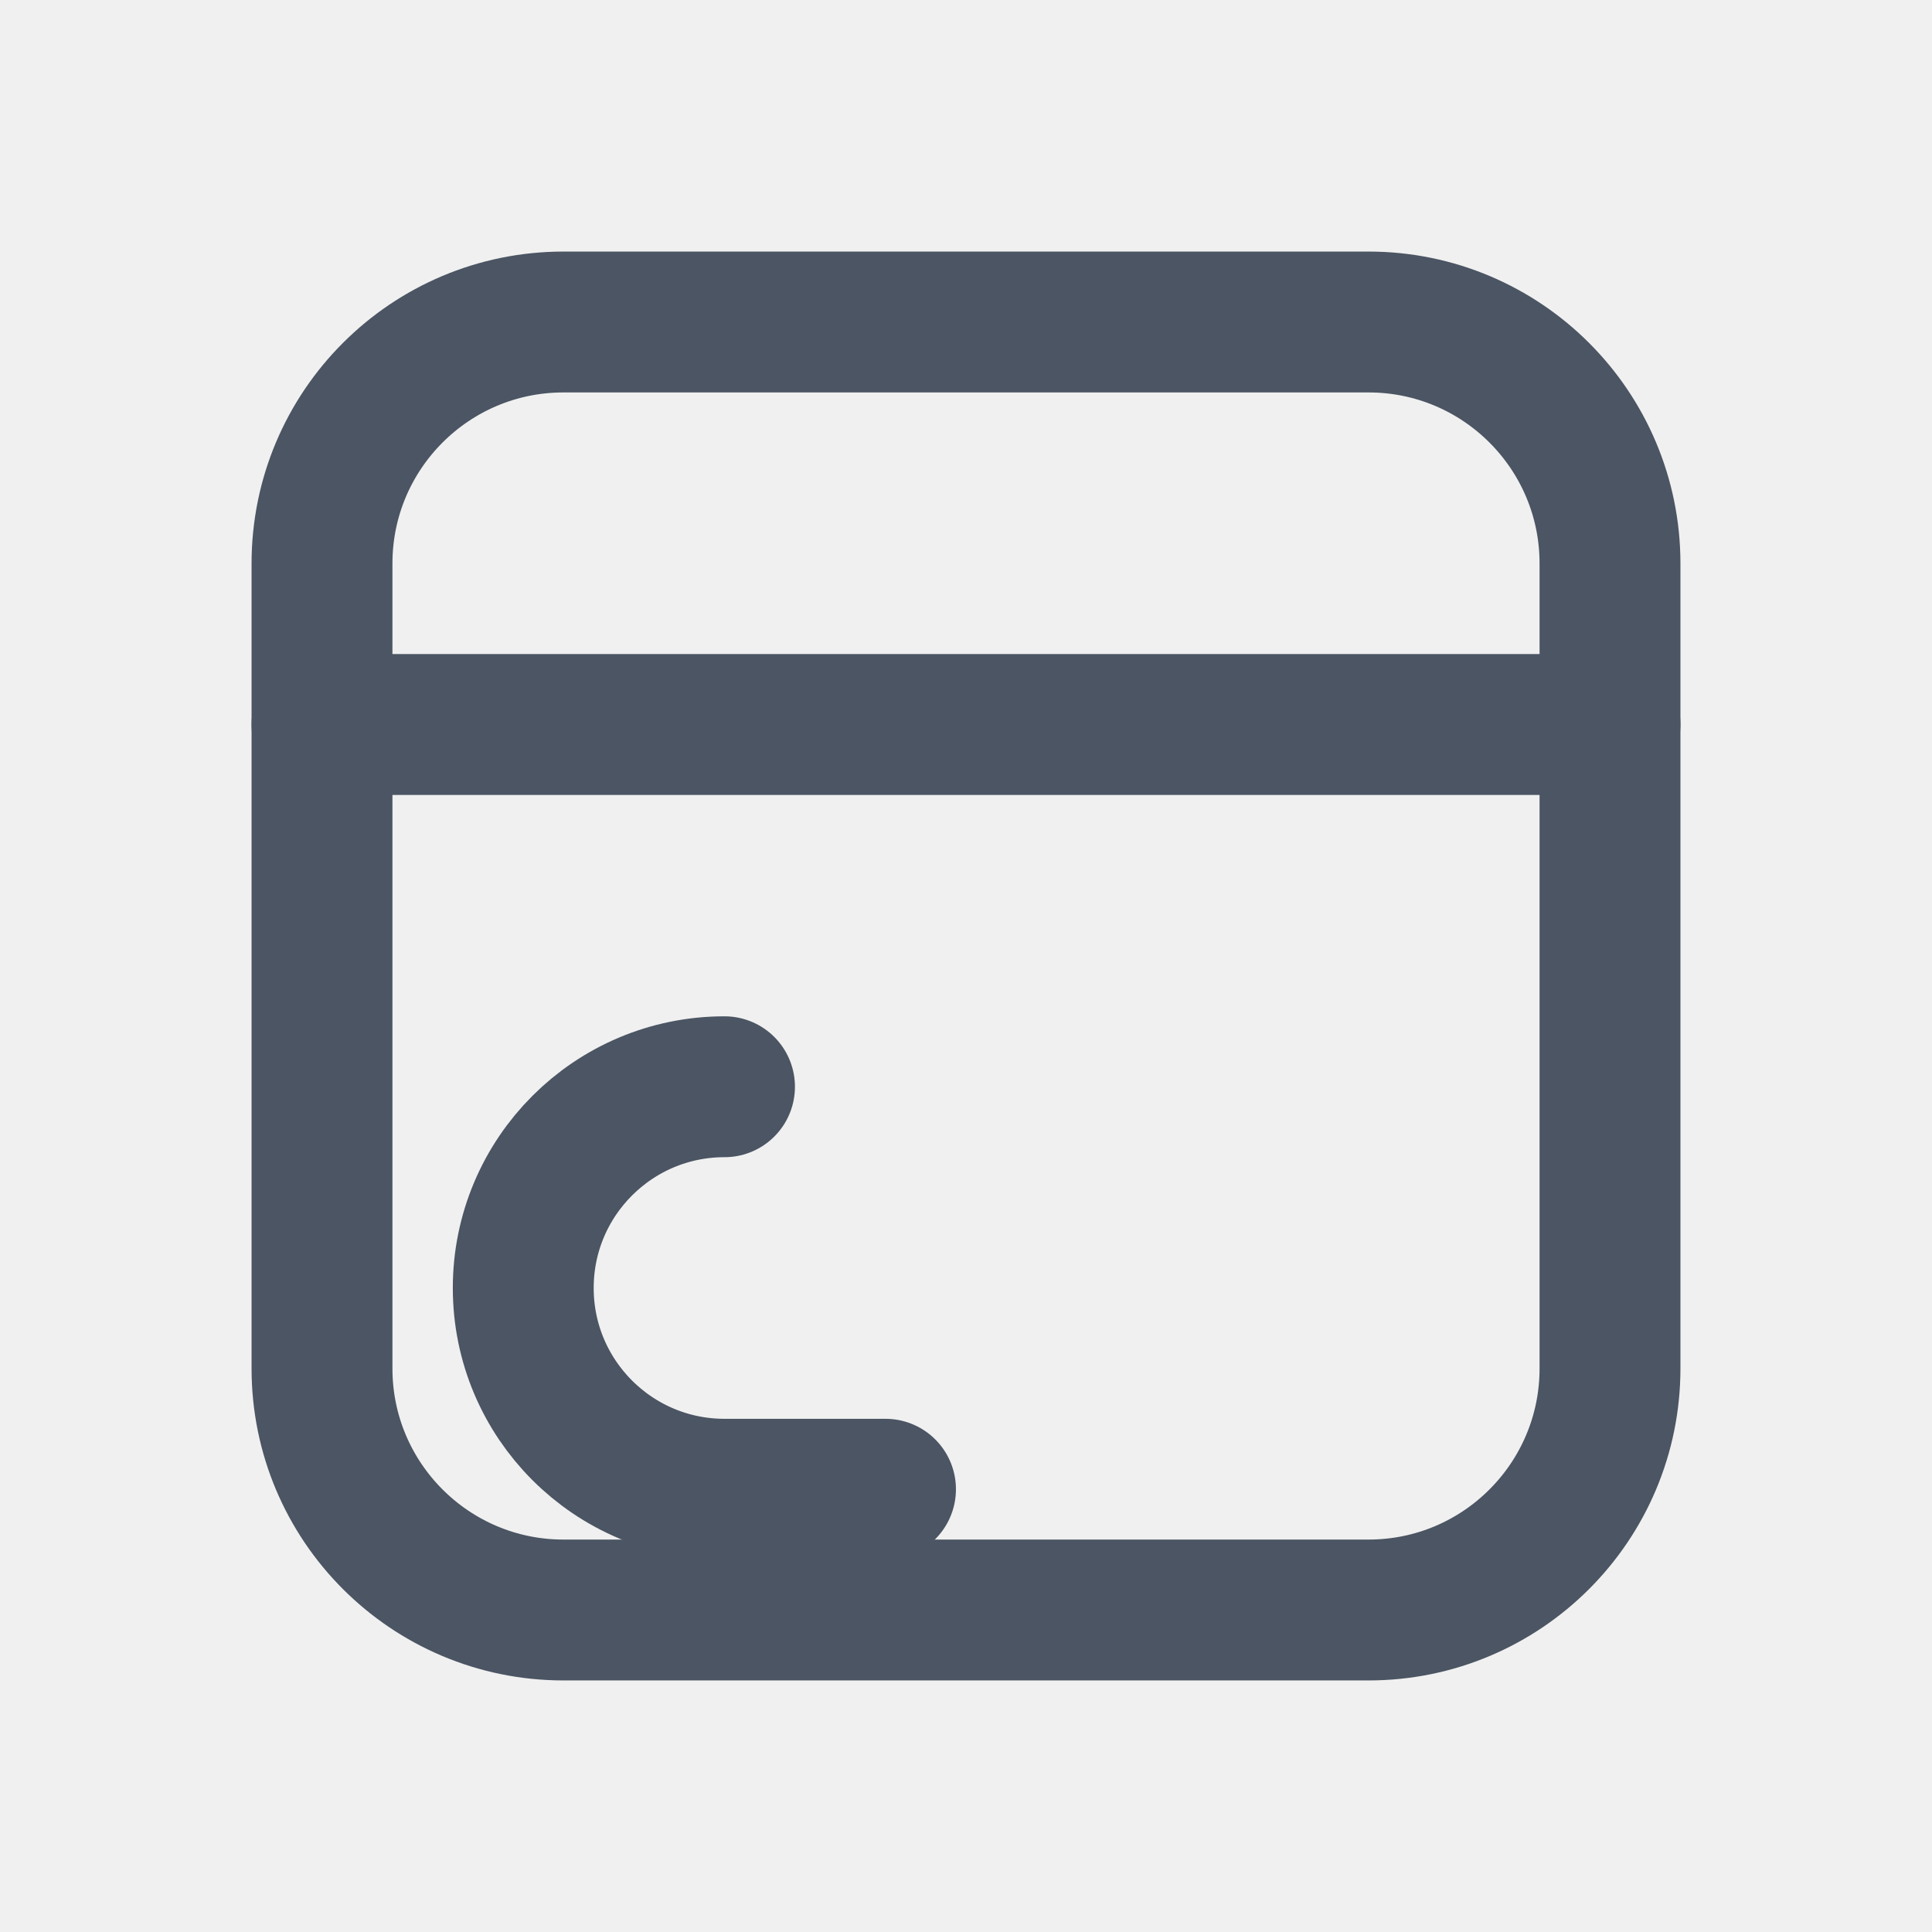
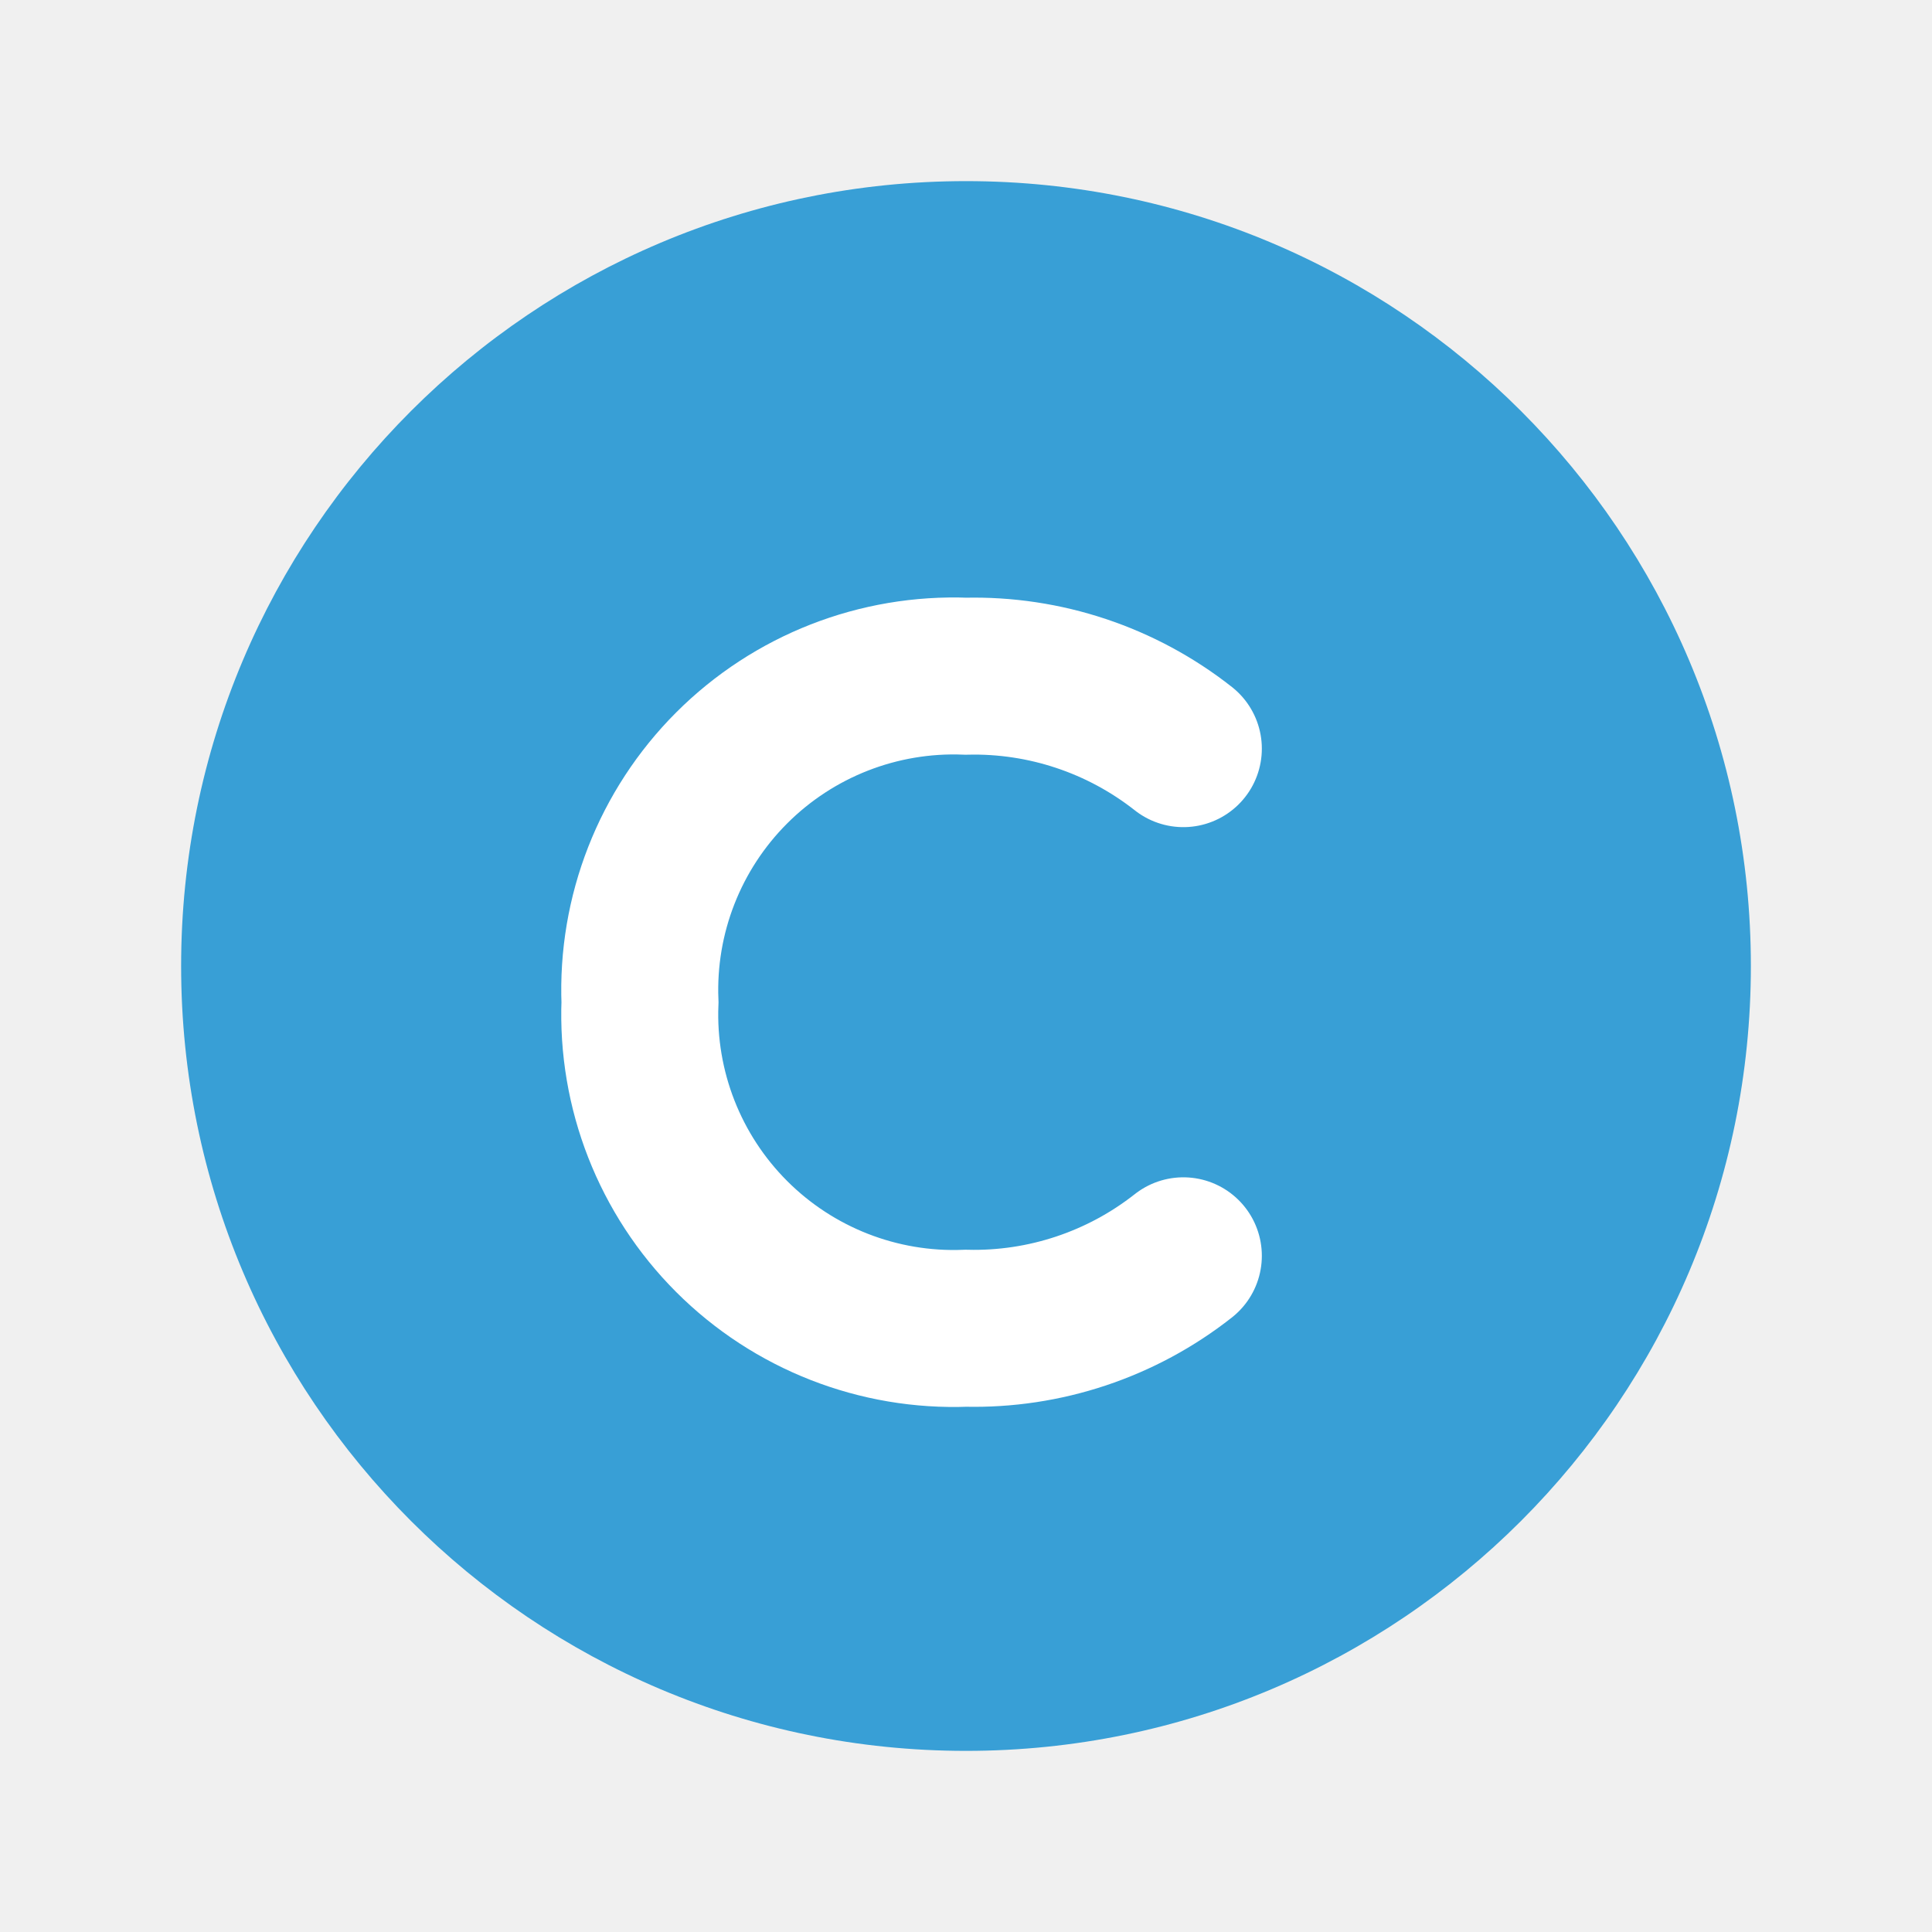
- <svg xmlns="http://www.w3.org/2000/svg" viewBox="0 0 24 24" width="24" height="24" fill="none" stroke="#4B5563" stroke-width="1.75" stroke-linecap="round" stroke-linejoin="round">
-   <rect x="4" y="4" width="16" height="16" rx="3" />
-   <path d="M4 9h16M9 13.5a2.5 2.5 0 1 0 0 5h2" />
+ <svg xmlns="http://www.w3.org/2000/svg" viewBox="0 0 16 16" width="16" height="16">
+   <circle cx="8" cy="8" r="6.5" fill="#389FD6" />
+   <path d="M9.8 6.2a2.8 2.8 0 0 0-1.8-.6 2.6 2.6 0 0 0-2.7 2.7 2.6 2.6 0 0 0 2.7 2.7 2.8 2.8 0 0 0 1.8-.6" fill="none" stroke="#FFFFFF" stroke-width="1.3" stroke-linecap="round" />
</svg>
